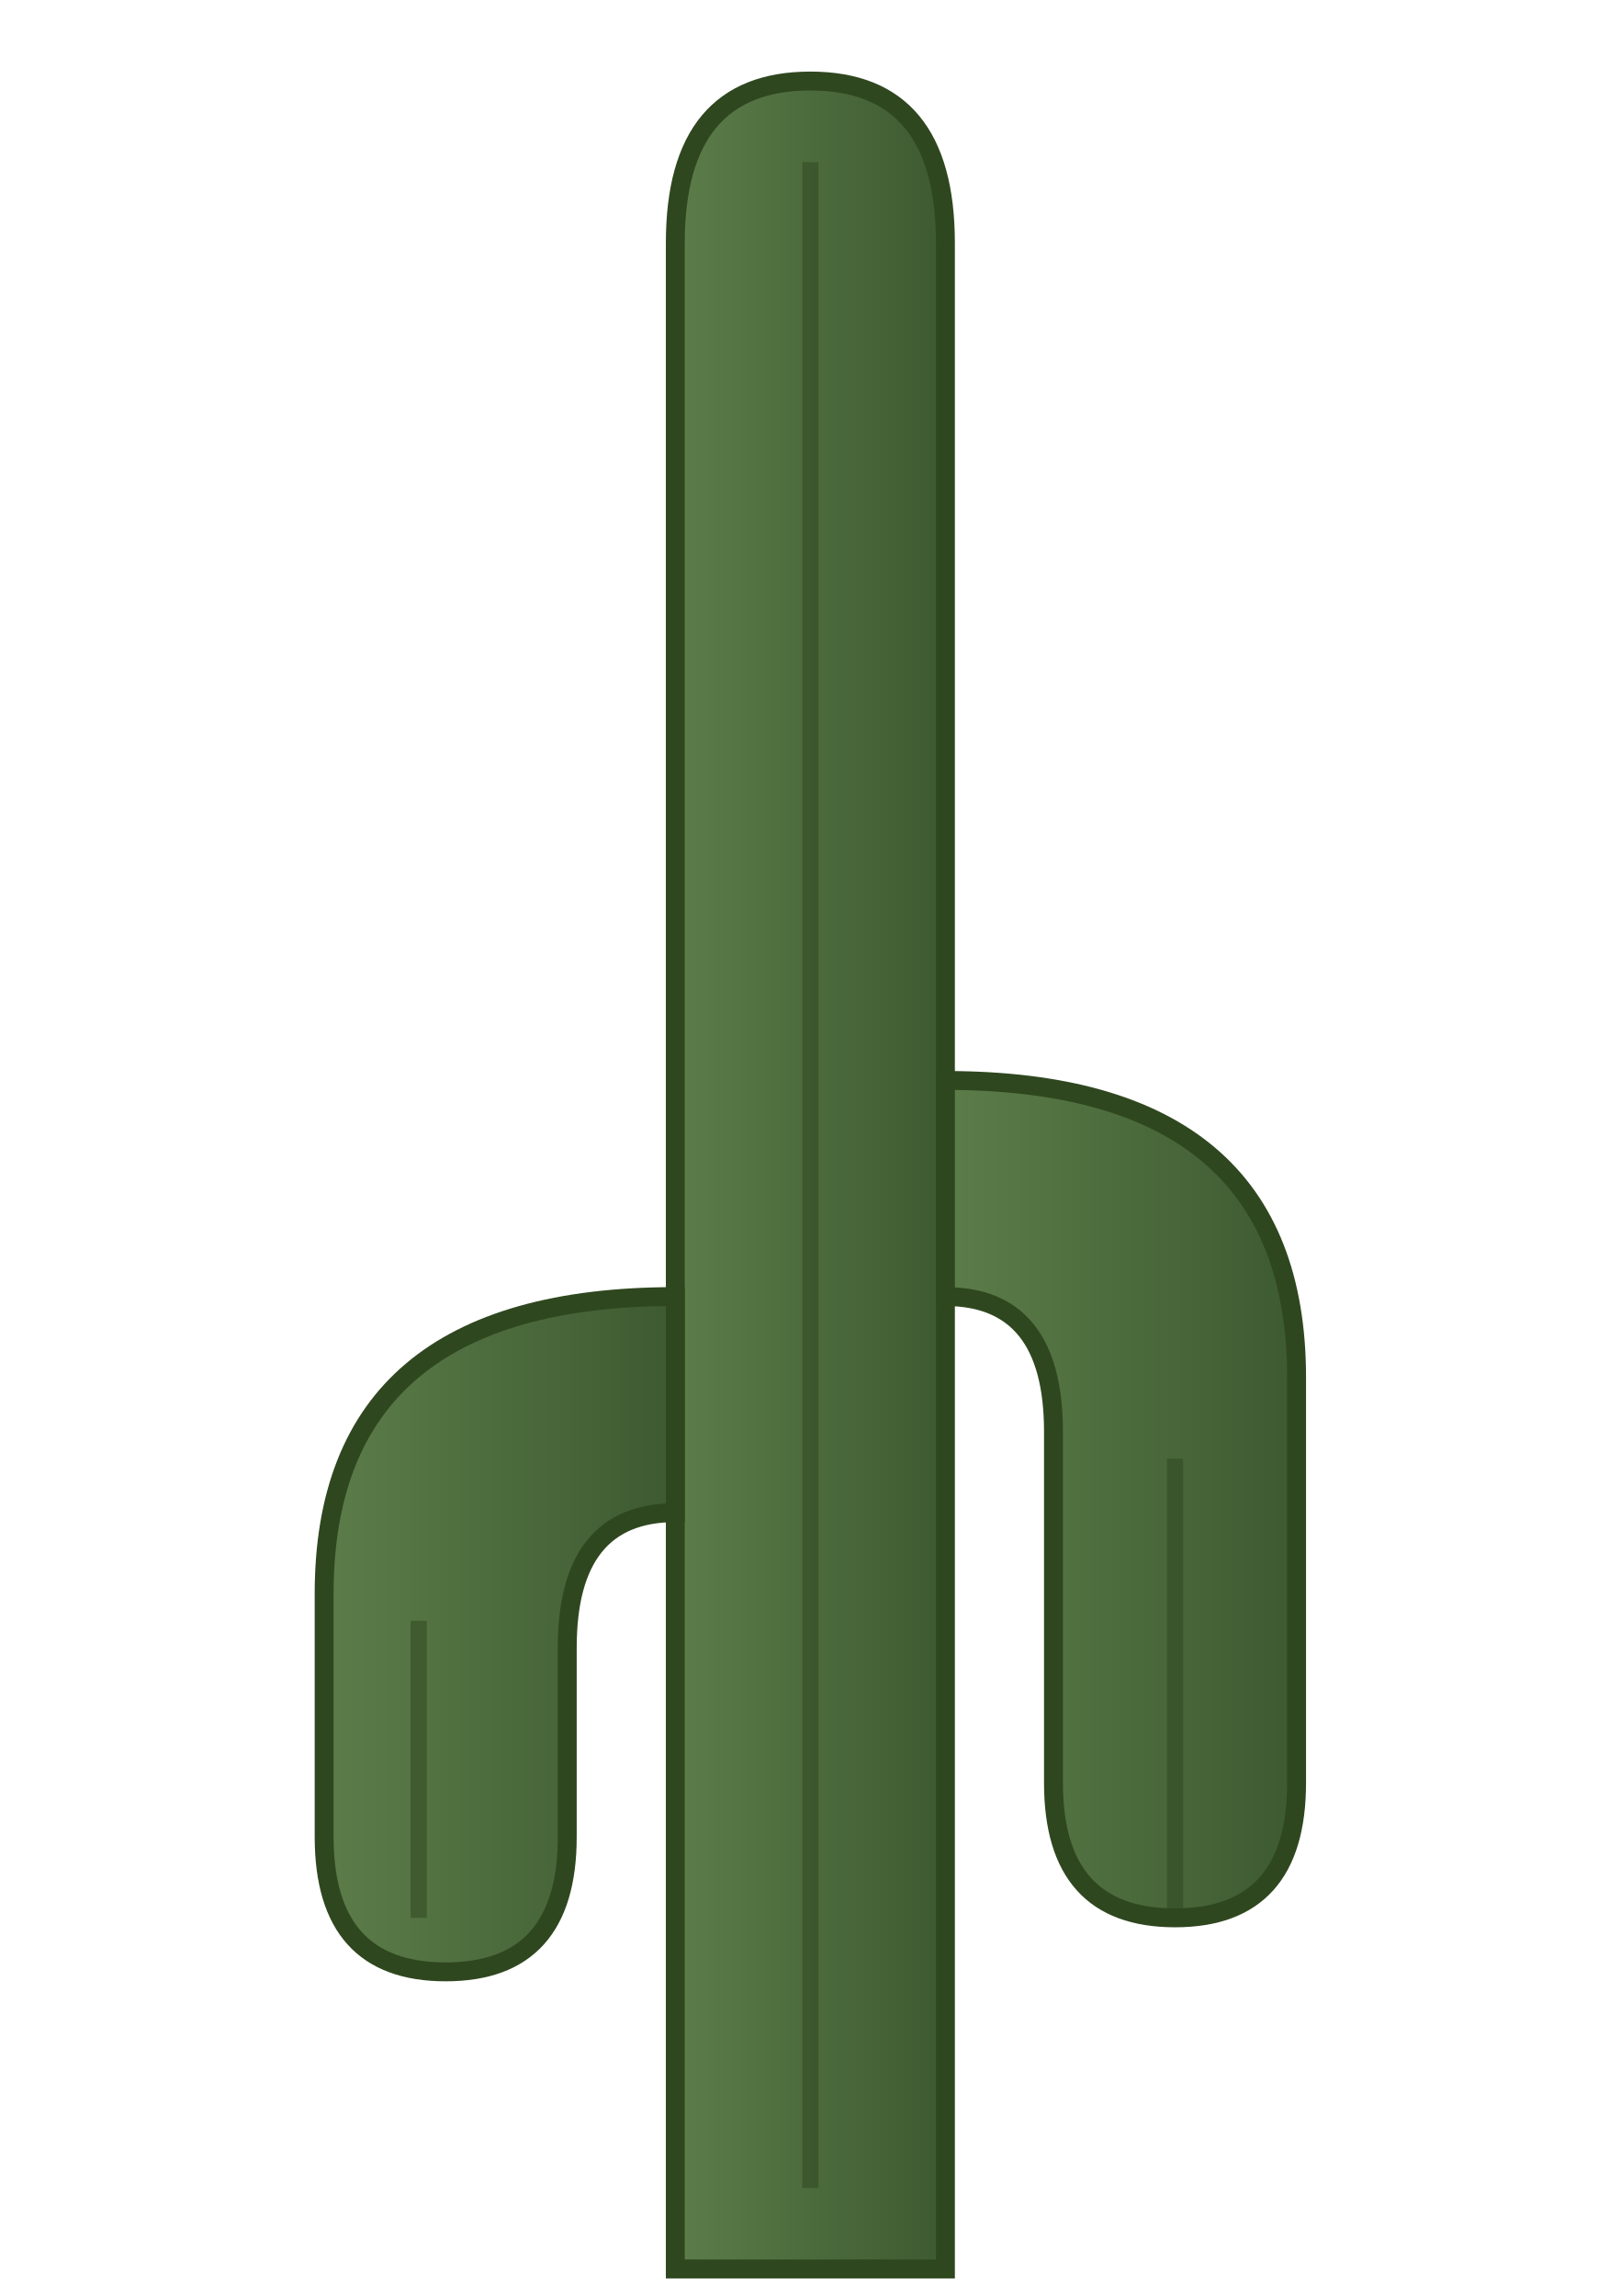
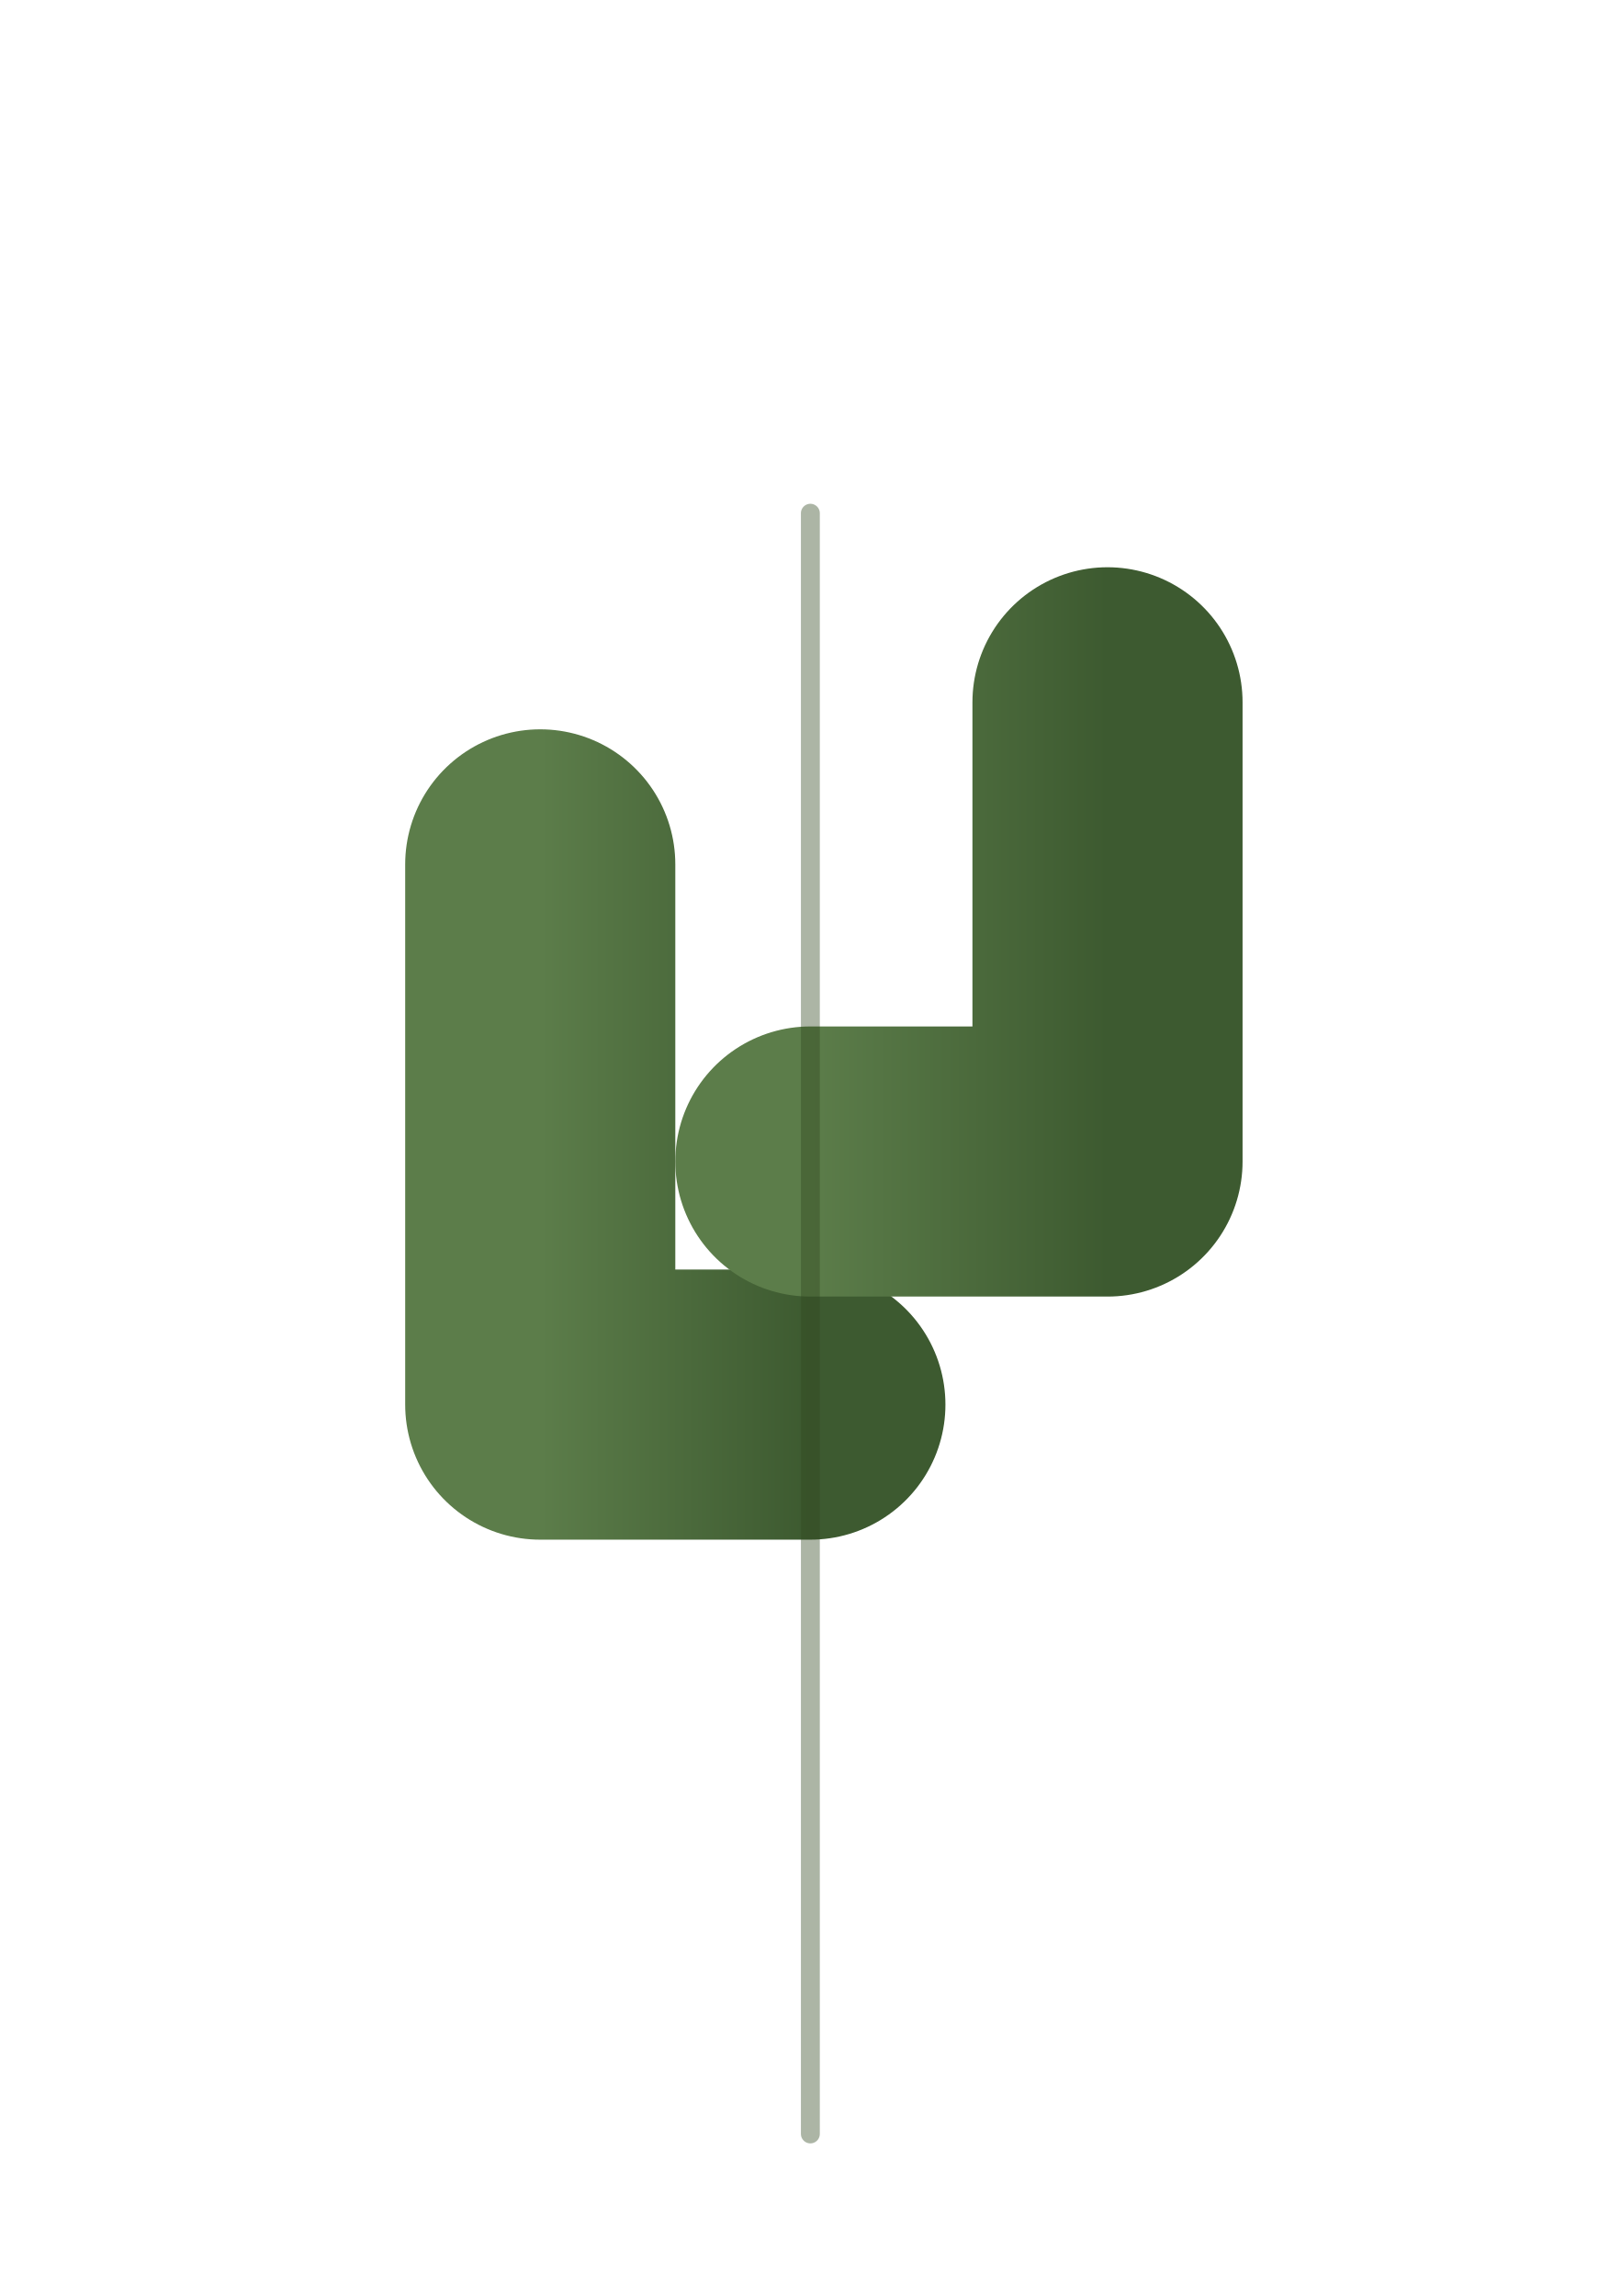
<svg xmlns="http://www.w3.org/2000/svg" viewBox="0 0 120 170" width="120" height="170">
  <defs>
    <linearGradient id="s" x1="0" y1="0" x2="1" y2="0">
      <stop offset="0" stop-color="#5c7d4a" />
      <stop offset="1" stop-color="#3d5a30" />
    </linearGradient>
  </defs>
-   <g fill="url(#s)" stroke="#2f471f" stroke-width="1.4">
-     <path d="M50 168 h20 v-150 q0 -12 -10 -12 q-10 0 -10 12 Z" />
-     <path d="M50 96 q-26 0 -26 22 v18 q0 10 9 10 q9 0 9 -10 v-14 q0 -10 8 -10 Z" />
-     <path d="M70 80 q26 0 26 22 v30 q0 10 -9 10 q-9 0 -9 -10 v-26 q0 -10 -8 -10 Z" />
+   <g fill="none" stroke="url(#s)" stroke-width="20" stroke-linecap="round" stroke-linejoin="round">
+     <path d="M60 166 V28" />
+     <path d="M60 104 H40 V64" />
+     <path d="M60 86 H82 V52" />
  </g>
-   <g stroke="#2f471f" stroke-width="1.2" fill="none" opacity="0.55">
-     <path d="M60 12 v150" />
-     <path d="M31 120 v22" />
-     <path d="M87 108 v34" />
+   <g fill="none" stroke="#2f471f" stroke-width="1.4" stroke-linecap="round" opacity="0.4">
+     <path d="M60 158 V38" />
  </g>
</svg>
